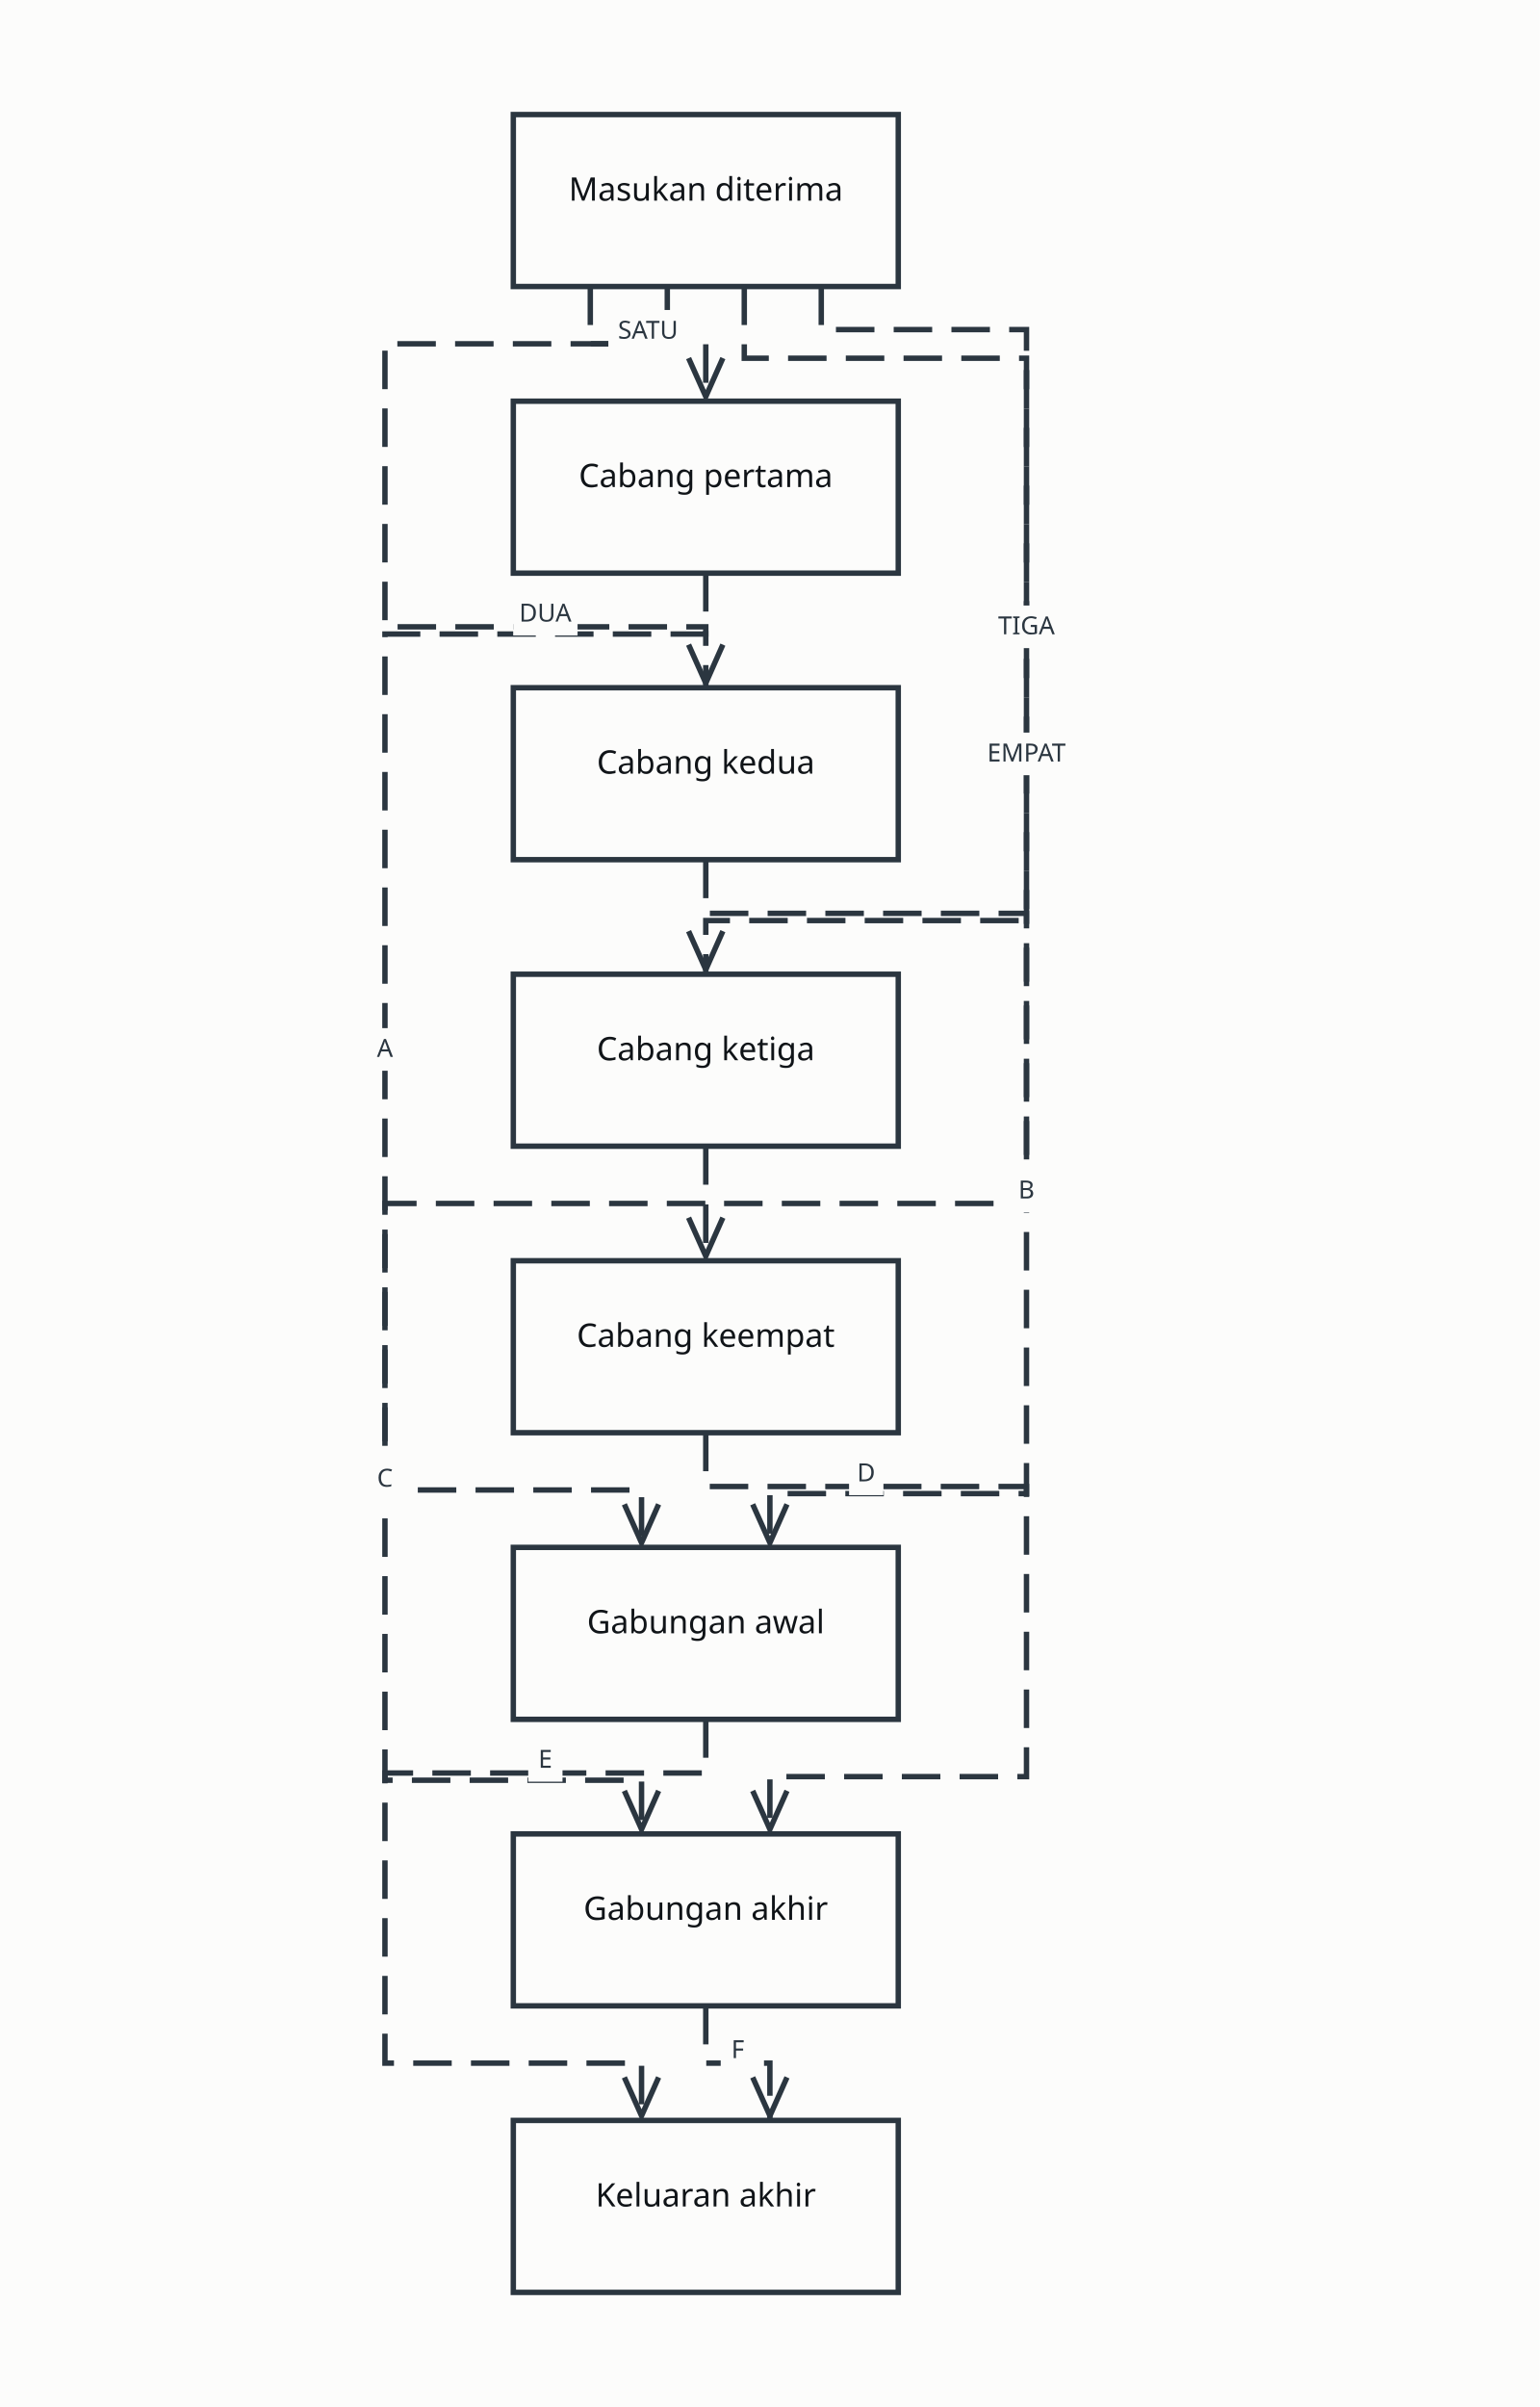
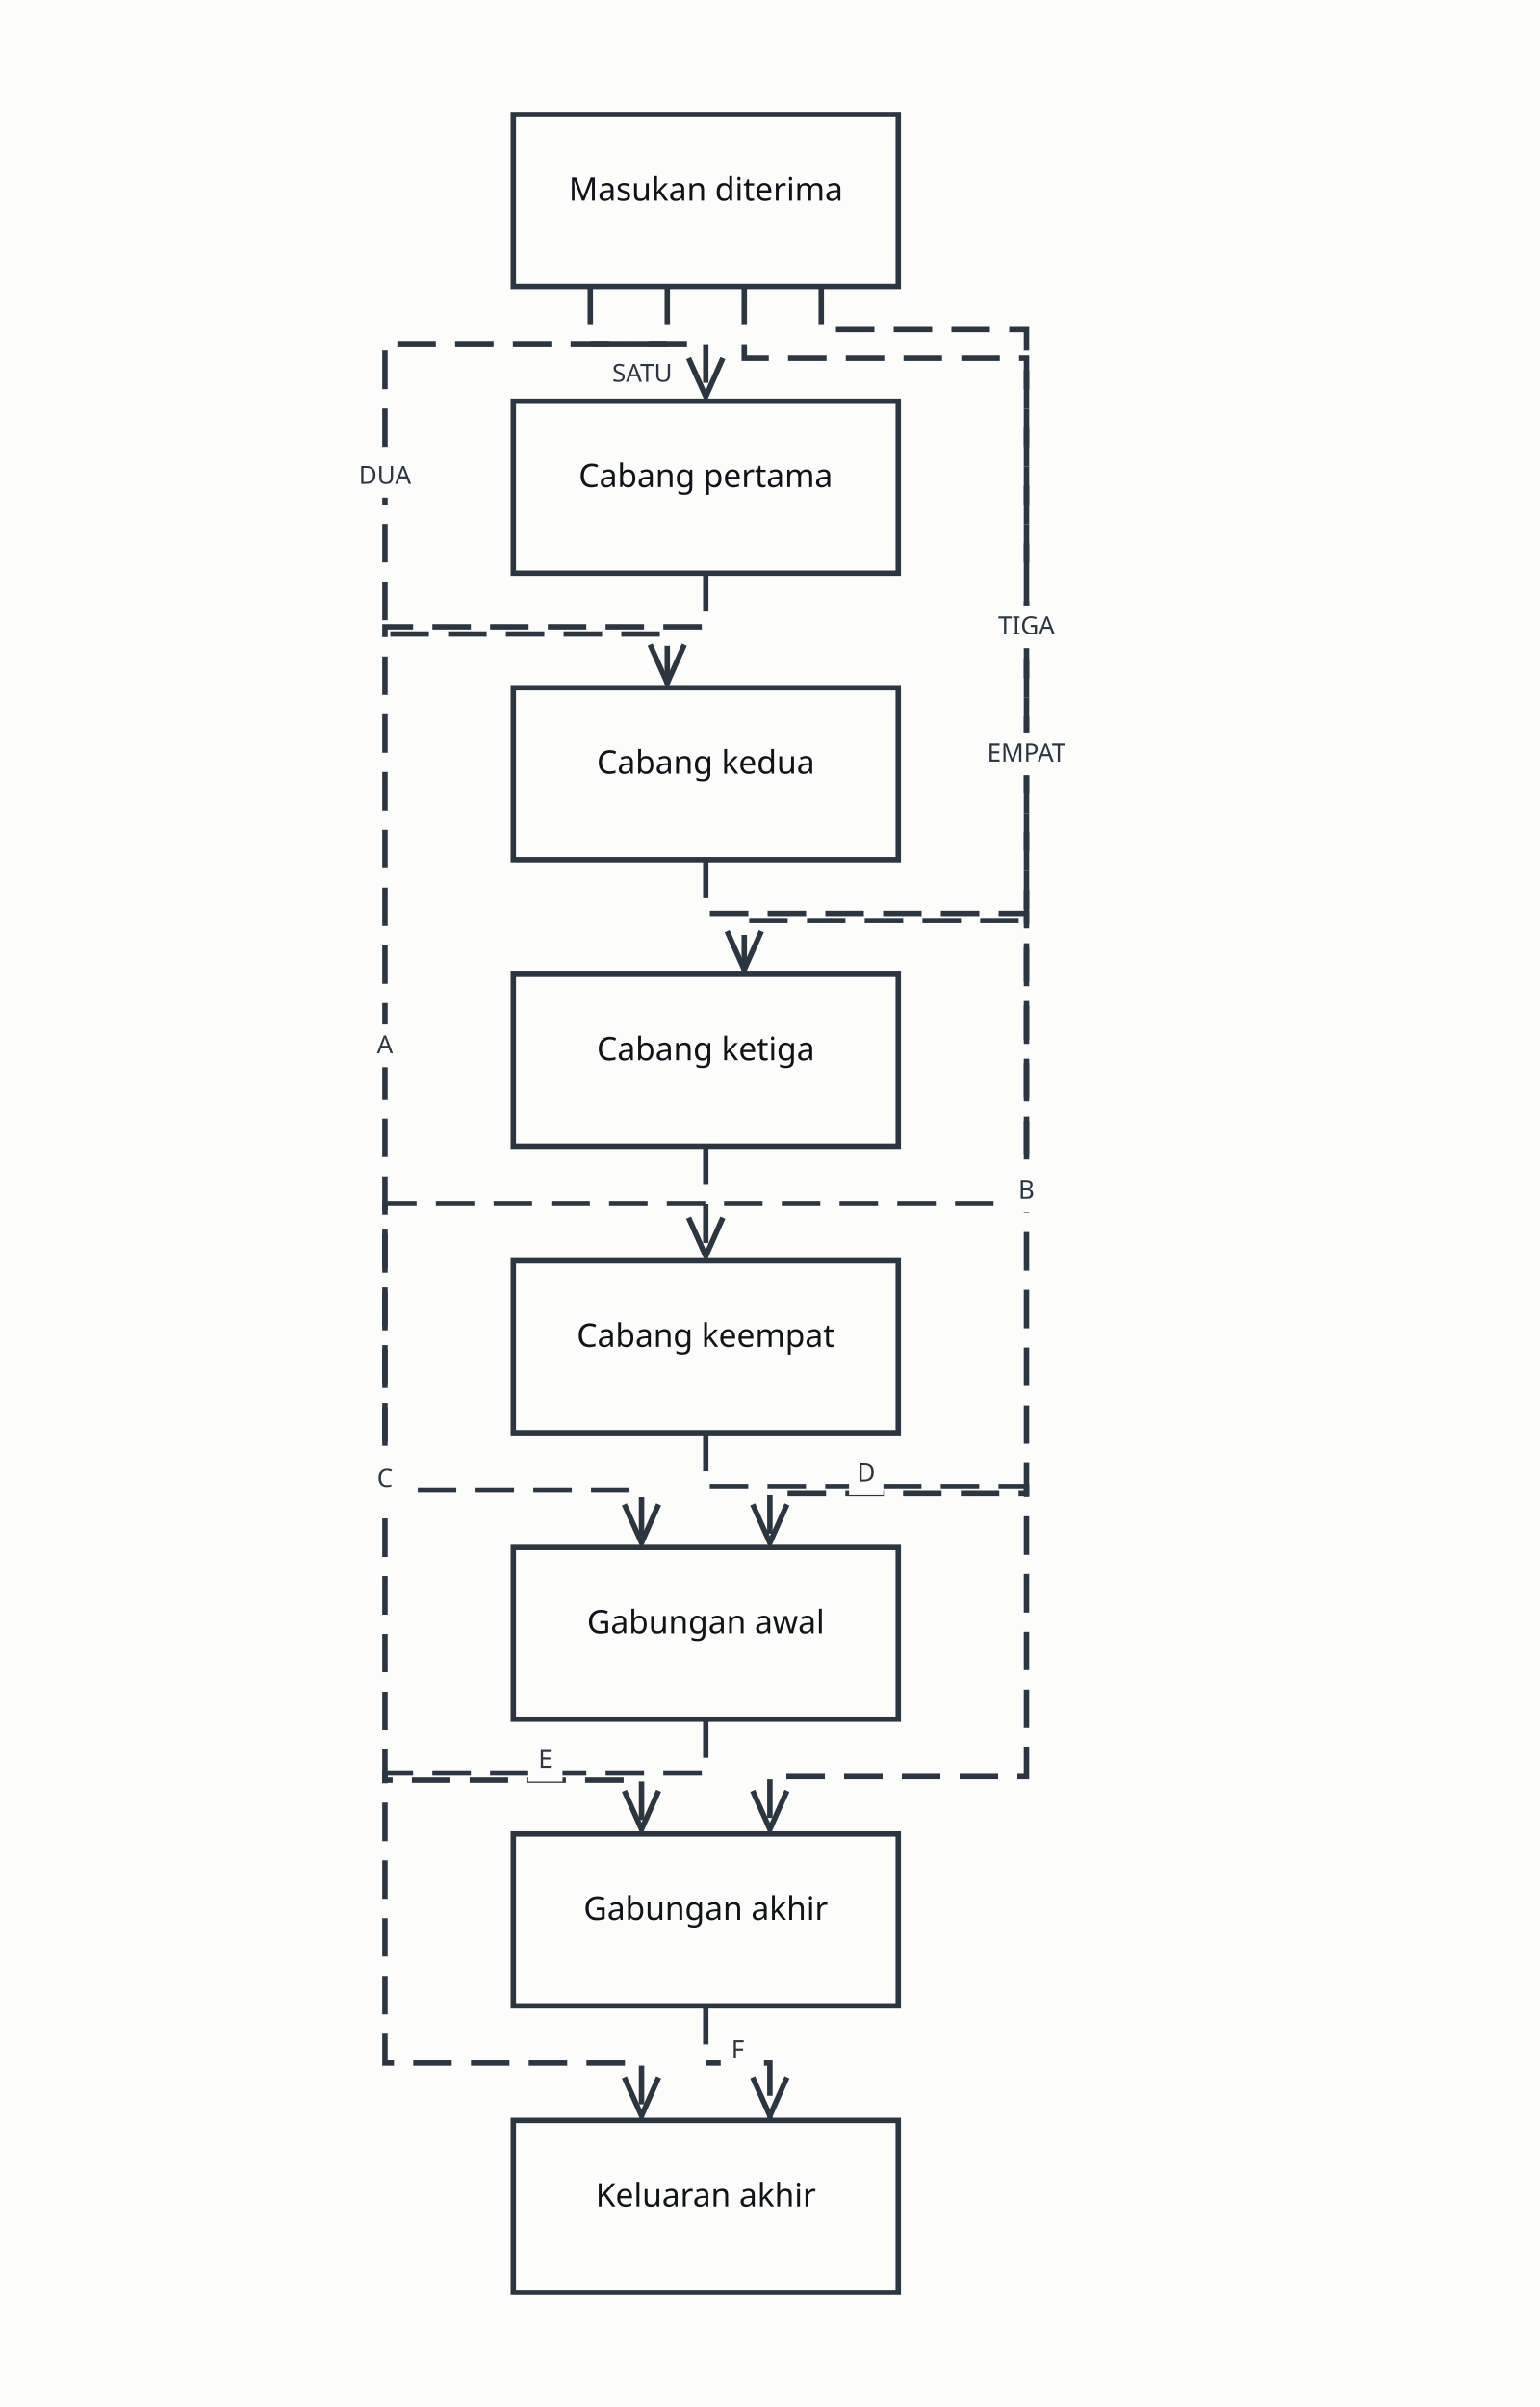
<svg xmlns="http://www.w3.org/2000/svg" width="128.0mm" height="200.025mm" viewBox="0 0 128.0 200.025" version="1.1">
  <defs>
    <marker id="head-control" markerUnits="userSpaceOnUse" markerWidth="5.2" markerHeight="4.85" refX="4.58" refY="2.42" orient="auto">
      <path d="M1.0,1.0 L4.2,2.42 L1.0,3.85" fill="none" stroke="#2B3640" stroke-width="0.45" />
    </marker>
  </defs>
  <rect x="0" y="0" width="128.0" height="200.025" fill="#FCFCFB" />
  <path d="M 49.07 23.81 L 49.07 28.57 L 58.67 28.57 L 58.67 33.34" fill="none" stroke="#2B3640" stroke-width="0.45" stroke-dasharray="3.2,1.6" marker-end="url(#head-control)" data-mark="link" data-series="control" data-index="0" />
-   <path d="M 55.47 23.81 L 55.47 28.57 L 32.0 28.57 L 32.0 52.09 L 58.67 52.09 L 58.67 57.15" fill="none" stroke="#2B3640" stroke-width="0.45" stroke-dasharray="3.2,1.6" marker-end="url(#head-control)" data-mark="link" data-series="control" data-index="1" />
-   <path d="M 61.87 23.81 L 61.87 29.77 L 85.33 29.77 L 85.33 76.5 L 58.67 76.5 L 58.67 80.96" fill="none" stroke="#2B3640" stroke-width="0.45" stroke-dasharray="3.2,1.6" marker-end="url(#head-control)" data-mark="link" data-series="control" data-index="2" />
+   <path d="M 55.47 23.81 L 55.47 28.57 L 32.0 28.57 L 32.0 52.69 L 55.47 52.69 L 55.47 57.15" fill="none" stroke="#2B3640" stroke-width="0.45" stroke-dasharray="3.2,1.6" marker-end="url(#head-control)" data-mark="link" data-series="control" data-index="1" />
+   <path d="M 61.87 23.81 L 61.87 29.77 L 85.33 29.77 L 85.33 76.5 L 61.87 76.5 L 61.87 80.96" fill="none" stroke="#2B3640" stroke-width="0.45" stroke-dasharray="3.2,1.6" marker-end="url(#head-control)" data-mark="link" data-series="control" data-index="2" />
  <path d="M 68.27 23.81 L 68.27 27.39 L 85.33 27.39 L 85.33 100.01 L 58.67 100.01 L 58.67 104.77" fill="none" stroke="#2B3640" stroke-width="0.45" stroke-dasharray="3.2,1.6" marker-end="url(#head-control)" data-mark="link" data-series="control" data-index="3" />
-   <path d="M 58.67 47.62 L 58.67 52.69 L 32.0 52.69 L 32.0 123.82 L 53.33 123.82 L 53.33 128.59" fill="none" stroke="#2B3640" stroke-width="0.45" stroke-dasharray="3.2,1.6" marker-end="url(#head-control)" data-mark="link" data-series="control" data-index="4" />
+   <path d="M 58.67 47.62 L 58.67 52.09 L 32.0 52.09 L 32.0 123.82 L 53.33 123.82 L 53.33 128.59" fill="none" stroke="#2B3640" stroke-width="0.45" stroke-dasharray="3.2,1.6" marker-end="url(#head-control)" data-mark="link" data-series="control" data-index="4" />
  <path d="M 58.67 71.44 L 58.67 75.9 L 85.33 75.9 L 85.33 124.12 L 64.0 124.12 L 64.0 128.59" fill="none" stroke="#2B3640" stroke-width="0.45" stroke-dasharray="3.2,1.6" marker-end="url(#head-control)" data-mark="link" data-series="control" data-index="5" />
  <path d="M 58.67 95.25 L 58.67 100.01 L 32.0 100.01 L 32.0 147.94 L 53.33 147.94 L 53.33 152.4" fill="none" stroke="#2B3640" stroke-width="0.45" stroke-dasharray="3.2,1.6" marker-end="url(#head-control)" data-mark="link" data-series="control" data-index="6" />
  <path d="M 58.67 119.06 L 58.67 123.53 L 85.33 123.53 L 85.33 147.64 L 64.0 147.64 L 64.0 152.4" fill="none" stroke="#2B3640" stroke-width="0.45" stroke-dasharray="3.2,1.6" marker-end="url(#head-control)" data-mark="link" data-series="control" data-index="7" />
  <path d="M 58.67 142.87 L 58.67 147.34 L 32.0 147.34 L 32.0 171.45 L 53.33 171.45 L 53.33 176.21" fill="none" stroke="#2B3640" stroke-width="0.45" stroke-dasharray="3.2,1.6" marker-end="url(#head-control)" data-mark="link" data-series="control" data-index="8" />
  <path d="M 58.67 166.69 L 58.67 171.45 L 64.0 171.45 L 64.0 176.21" fill="none" stroke="#2B3640" stroke-width="0.45" stroke-dasharray="3.2,1.6" marker-end="url(#head-control)" data-mark="link" data-series="control" data-index="9" />
-   <rect x="50.57" y="25.76" width="6.6" height="3.54" fill="#FCFCFB" />
-   <text x="53.87" y="28.15" font-family="IBM Plex Mono" font-size="2.081" font-weight="400" fill="#2B3640" text-anchor="middle">SATU</text>
-   <rect x="42.66" y="49.27" width="5.35" height="3.54" fill="#FCFCFB" />
-   <text x="45.33" y="51.66" font-family="IBM Plex Mono" font-size="2.081" font-weight="400" fill="#2B3640" text-anchor="middle">DUA</text>
+   <rect x="50.09" y="29.33" width="6.6" height="3.54" fill="#FCFCFB" />
+   <text x="53.39" y="31.73" font-family="IBM Plex Mono" font-size="2.081" font-weight="400" fill="#2B3640" text-anchor="middle">SATU</text>
+   <rect x="29.33" y="37.81" width="5.35" height="3.54" fill="#FCFCFB" />
+   <text x="32.0" y="40.21" font-family="IBM Plex Mono" font-size="2.081" font-weight="400" fill="#2B3640" text-anchor="middle">DUA</text>
  <rect x="82.04" y="50.32" width="6.6" height="3.54" fill="#FCFCFB" />
  <text x="85.33" y="52.71" font-family="IBM Plex Mono" font-size="2.081" font-weight="400" fill="#2B3640" text-anchor="middle">TIGA</text>
  <rect x="81.41" y="60.88" width="7.84" height="3.54" fill="#FCFCFB" />
  <text x="85.33" y="63.28" font-family="IBM Plex Mono" font-size="2.081" font-weight="400" fill="#2B3640" text-anchor="middle">EMPAT</text>
-   <rect x="30.58" y="85.44" width="2.85" height="3.54" fill="#FCFCFB" />
-   <text x="32.0" y="87.83" font-family="IBM Plex Mono" font-size="2.081" font-weight="400" fill="#2B3640" text-anchor="middle">A</text>
+   <rect x="30.58" y="85.14" width="2.85" height="3.54" fill="#FCFCFB" />
+   <text x="32.0" y="87.53" font-family="IBM Plex Mono" font-size="2.081" font-weight="400" fill="#2B3640" text-anchor="middle">A</text>
  <rect x="83.91" y="97.2" width="2.85" height="3.54" fill="#FCFCFB" />
  <text x="85.33" y="99.59" font-family="IBM Plex Mono" font-size="2.081" font-weight="400" fill="#2B3640" text-anchor="middle">B</text>
  <rect x="30.58" y="121.16" width="2.85" height="3.54" fill="#FCFCFB" />
  <text x="32.0" y="123.55" font-family="IBM Plex Mono" font-size="2.081" font-weight="400" fill="#2B3640" text-anchor="middle">C</text>
  <rect x="70.58" y="120.71" width="2.85" height="3.54" fill="#FCFCFB" />
  <text x="72.0" y="123.1" font-family="IBM Plex Mono" font-size="2.081" font-weight="400" fill="#2B3640" text-anchor="middle">D</text>
  <rect x="43.91" y="144.52" width="2.85" height="3.54" fill="#FCFCFB" />
  <text x="45.33" y="146.91" font-family="IBM Plex Mono" font-size="2.081" font-weight="400" fill="#2B3640" text-anchor="middle">E</text>
  <rect x="59.91" y="168.63" width="2.85" height="3.54" fill="#FCFCFB" />
  <text x="61.33" y="171.03" font-family="IBM Plex Mono" font-size="2.081" font-weight="400" fill="#2B3640" text-anchor="middle">F</text>
  <rect x="42.67" y="9.52" width="32.0" height="14.29" data-node="n1" fill="none" stroke="#2B3640" stroke-width="0.45" data-mark="node" data-index="0" />
  <text x="58.67" y="16.67" font-family="IBM Plex Sans Condensed" font-size="2.681" font-weight="400" fill="#101418" text-anchor="middle">Masukan diterima</text>
  <rect x="42.67" y="33.34" width="32.0" height="14.29" data-node="n2" fill="none" stroke="#2B3640" stroke-width="0.45" data-mark="node" data-index="1" />
  <text x="58.67" y="40.48" font-family="IBM Plex Sans Condensed" font-size="2.681" font-weight="400" fill="#101418" text-anchor="middle">Cabang pertama</text>
  <rect x="42.67" y="57.15" width="32.0" height="14.29" data-node="n3" fill="none" stroke="#2B3640" stroke-width="0.45" data-mark="node" data-index="2" />
  <text x="58.67" y="64.29" font-family="IBM Plex Sans Condensed" font-size="2.681" font-weight="400" fill="#101418" text-anchor="middle">Cabang kedua</text>
  <rect x="42.67" y="80.96" width="32.0" height="14.29" data-node="n4" fill="none" stroke="#2B3640" stroke-width="0.45" data-mark="node" data-index="3" />
  <text x="58.67" y="88.11" font-family="IBM Plex Sans Condensed" font-size="2.681" font-weight="400" fill="#101418" text-anchor="middle">Cabang ketiga</text>
  <rect x="42.67" y="104.77" width="32.0" height="14.29" data-node="n5" fill="none" stroke="#2B3640" stroke-width="0.45" data-mark="node" data-index="4" />
  <text x="58.67" y="111.92" font-family="IBM Plex Sans Condensed" font-size="2.681" font-weight="400" fill="#101418" text-anchor="middle">Cabang keempat</text>
  <rect x="42.67" y="128.59" width="32.0" height="14.29" data-node="n6" fill="none" stroke="#2B3640" stroke-width="0.45" data-mark="node" data-index="5" />
  <text x="58.67" y="135.73" font-family="IBM Plex Sans Condensed" font-size="2.681" font-weight="400" fill="#101418" text-anchor="middle">Gabungan awal</text>
  <rect x="42.67" y="152.4" width="32.0" height="14.29" data-node="n7" fill="none" stroke="#2B3640" stroke-width="0.45" data-mark="node" data-index="6" />
  <text x="58.67" y="159.54" font-family="IBM Plex Sans Condensed" font-size="2.681" font-weight="400" fill="#101418" text-anchor="middle">Gabungan akhir</text>
  <rect x="42.67" y="176.21" width="32.0" height="14.29" data-node="n8" fill="none" stroke="#2B3640" stroke-width="0.45" data-mark="node" data-index="7" />
  <text x="58.67" y="183.36" font-family="IBM Plex Sans Condensed" font-size="2.681" font-weight="400" fill="#101418" text-anchor="middle">Keluaran akhir</text>
</svg>
